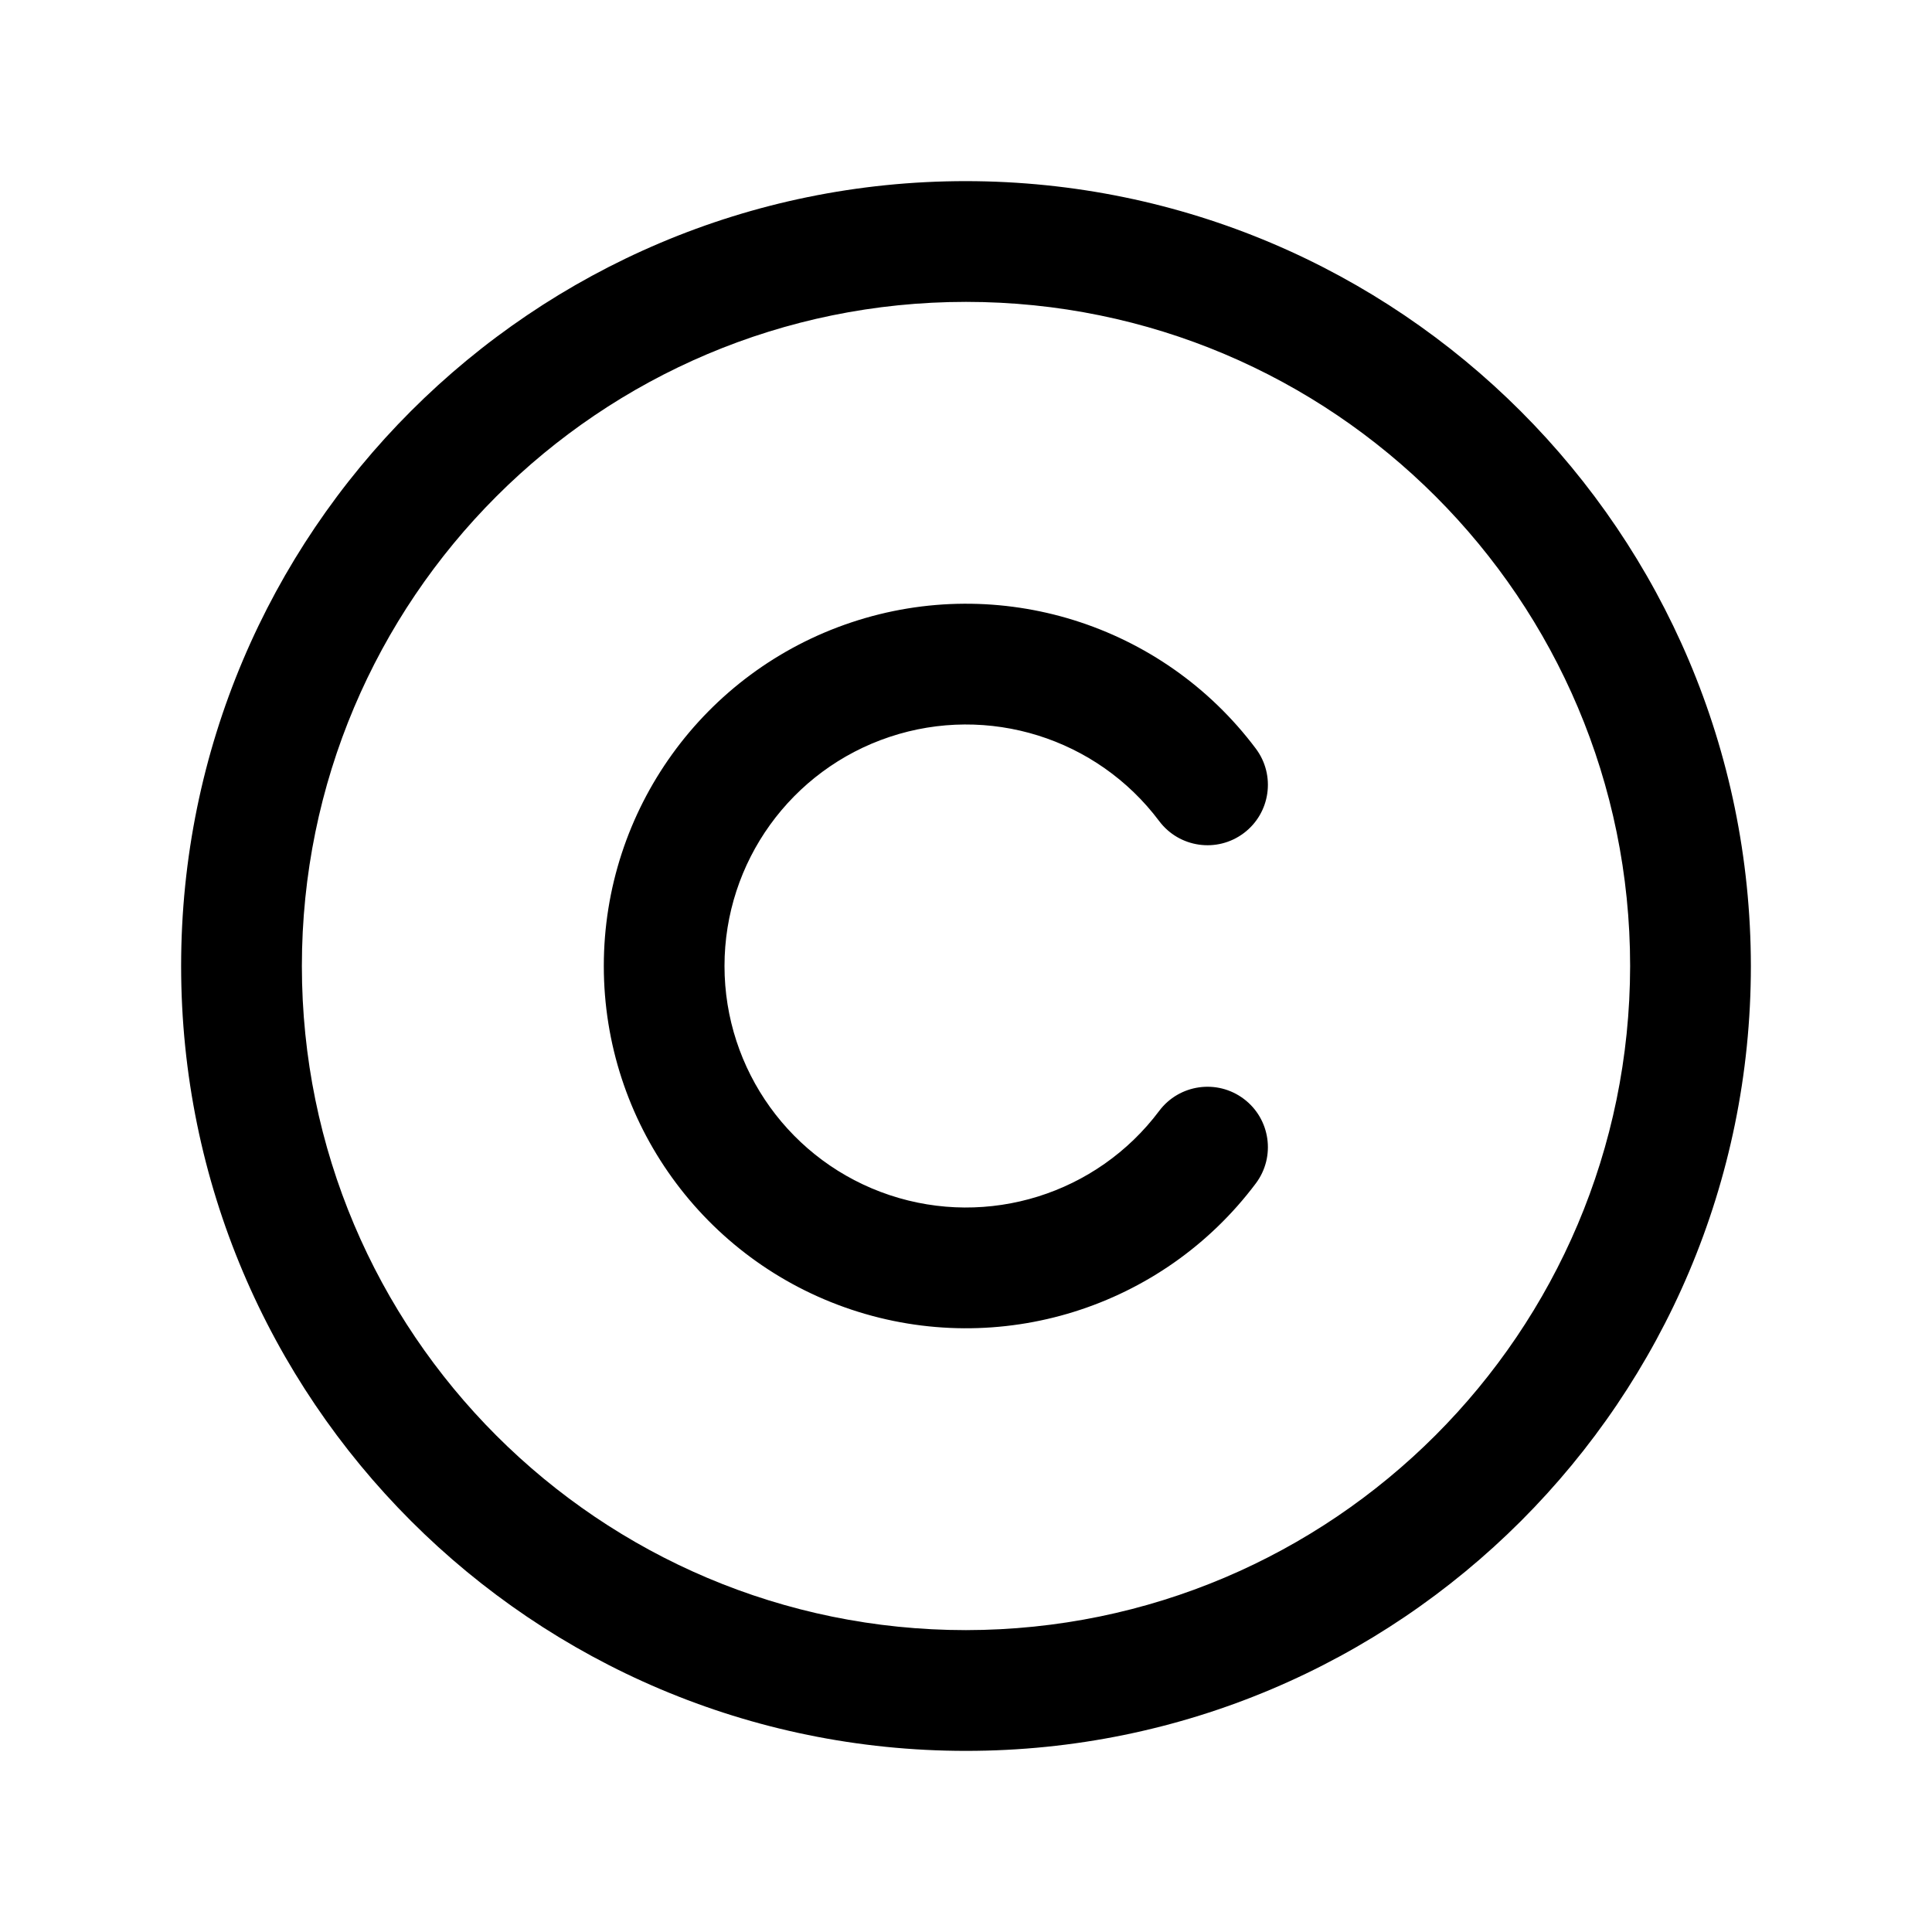
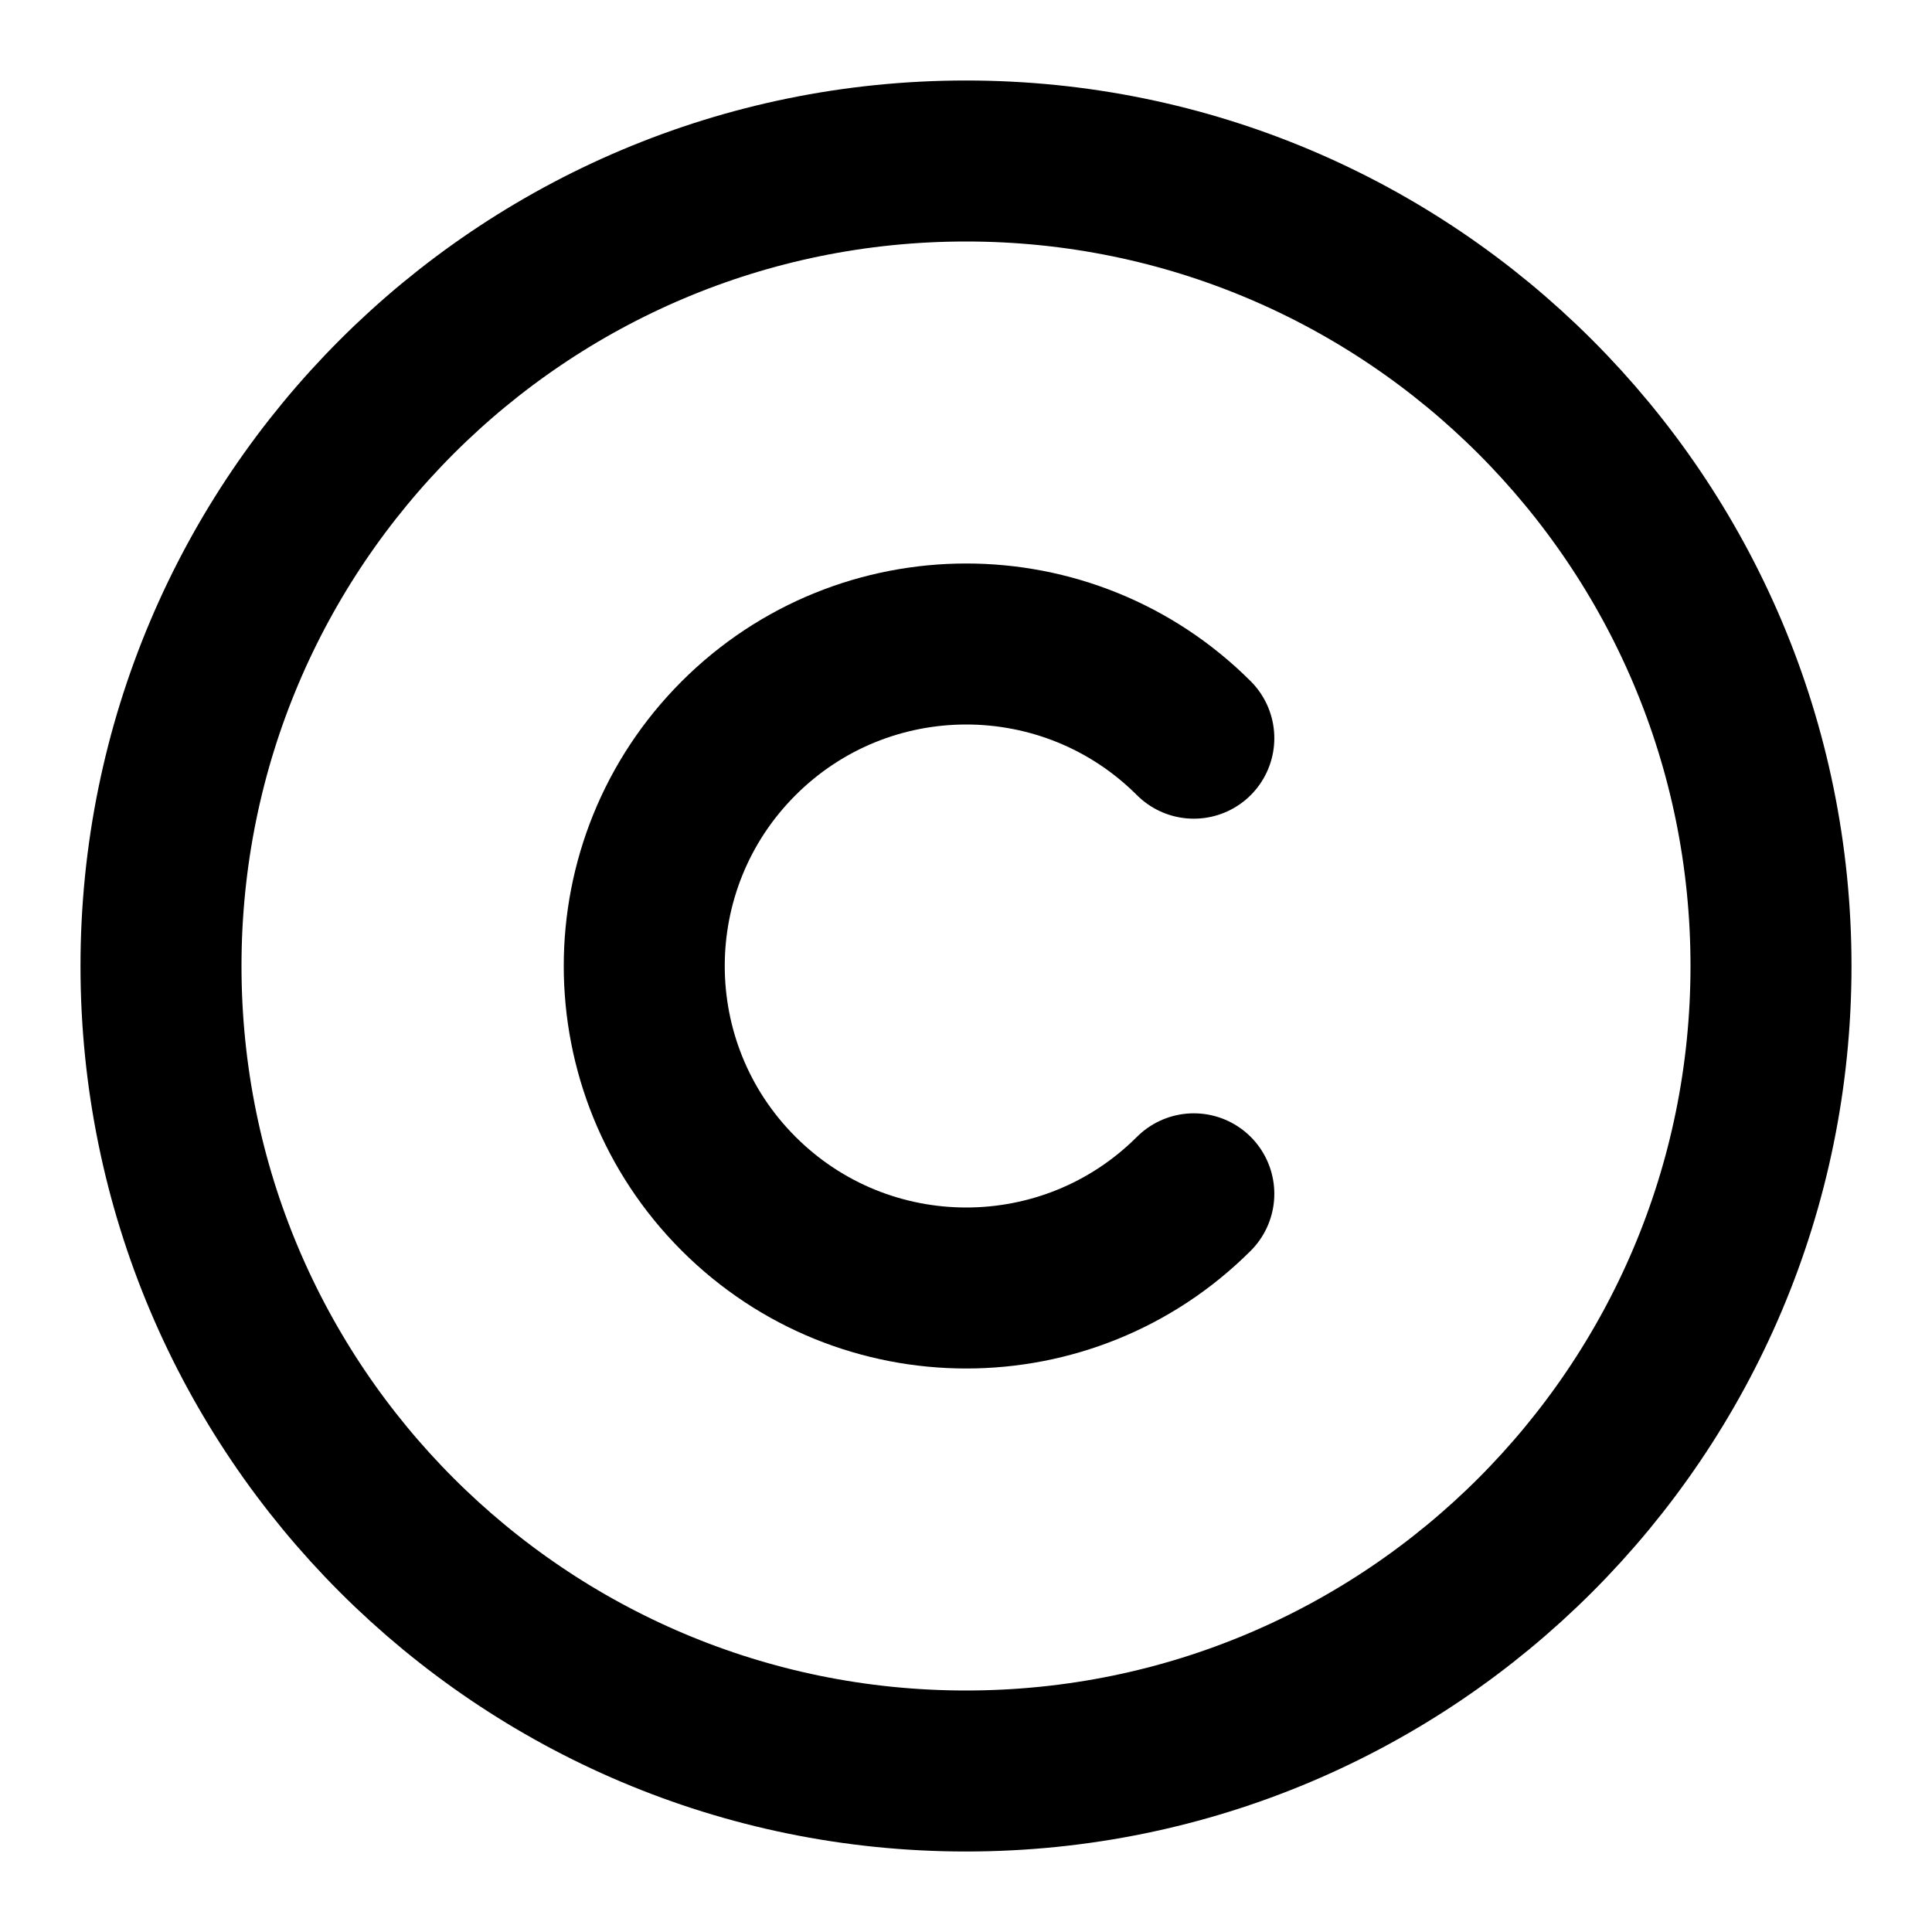
- <svg xmlns="http://www.w3.org/2000/svg" data-delluna-id="dl_3a30c743c1a84939819b" viewBox="0 0 256 256" fill="currentColor">
-   <path d="M128,24A104,104,0,1,0,232,128,104.11,104.11,0,0,0,128,24Zm0,192a88,88,0,1,1,88-88A88.1,88.1,0,0,1,128,216ZM96,128a32,32,0,0,0,57.6,19.2,8,8,0,0,1,12.8,9.61,48,48,0,1,1,0-57.62,8,8,0,0,1-12.8,9.61A32,32,0,0,0,96,128Z" />
+ <svg xmlns="http://www.w3.org/2000/svg" data-delluna-id="dl_dd88cd79431f4bafad68" width="24" height="24" viewBox="0 0 24 24" fill="none" stroke="currentColor" stroke-width="2" stroke-linecap="round" stroke-linejoin="round">
+   <circle cx="12" cy="12" r="10" />
+   <path d="M14.83 14.83a4 4 0 1 1 0-5.66" />
</svg>
